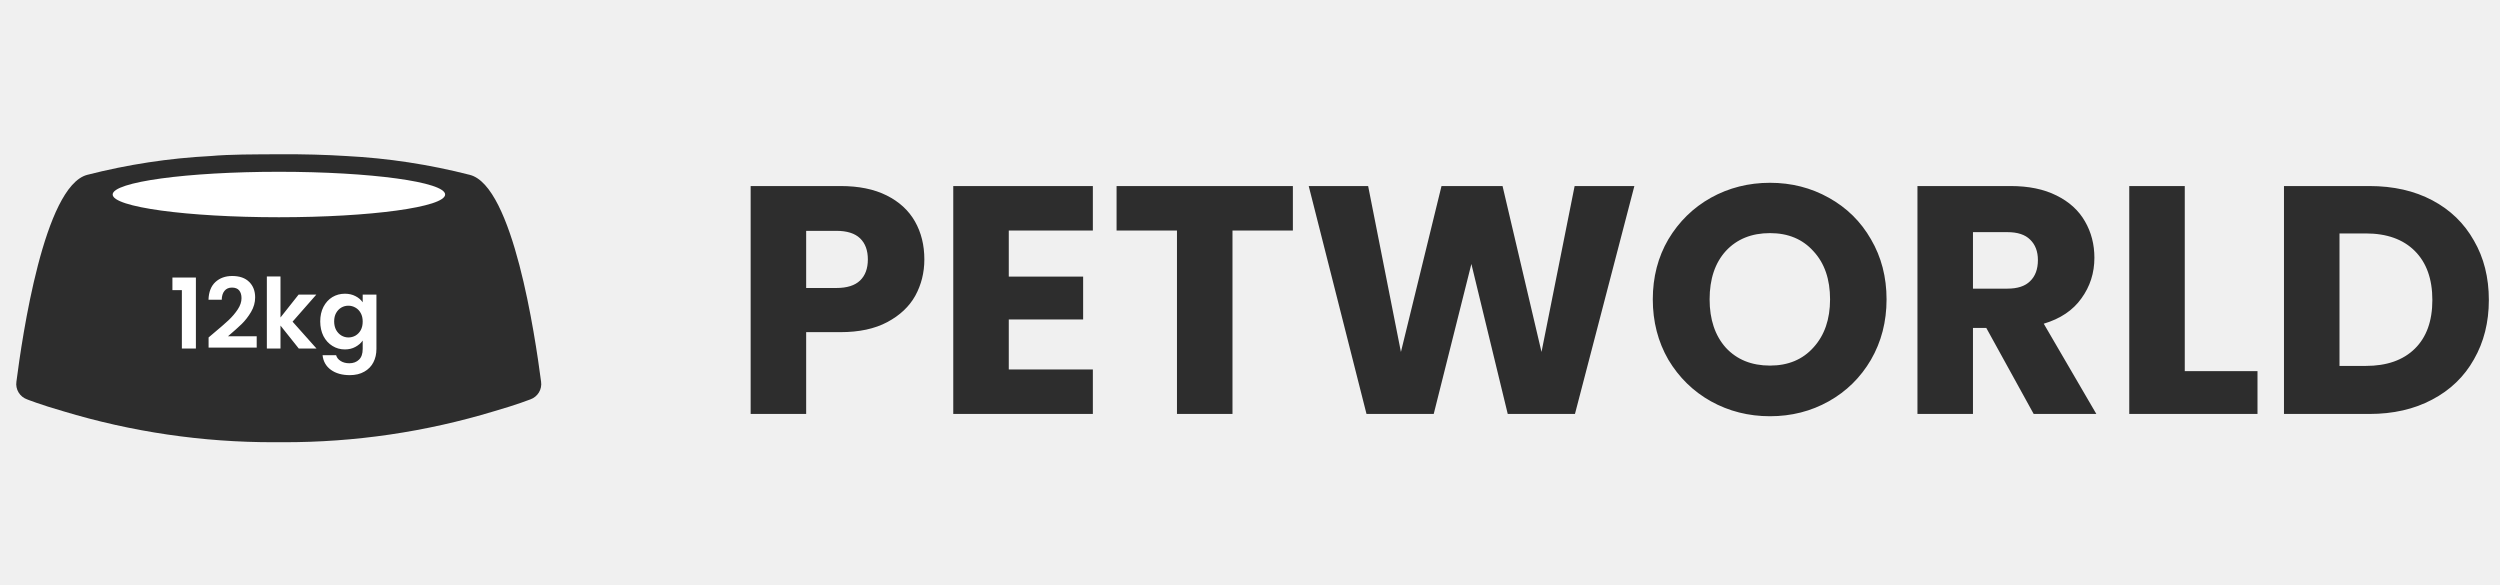
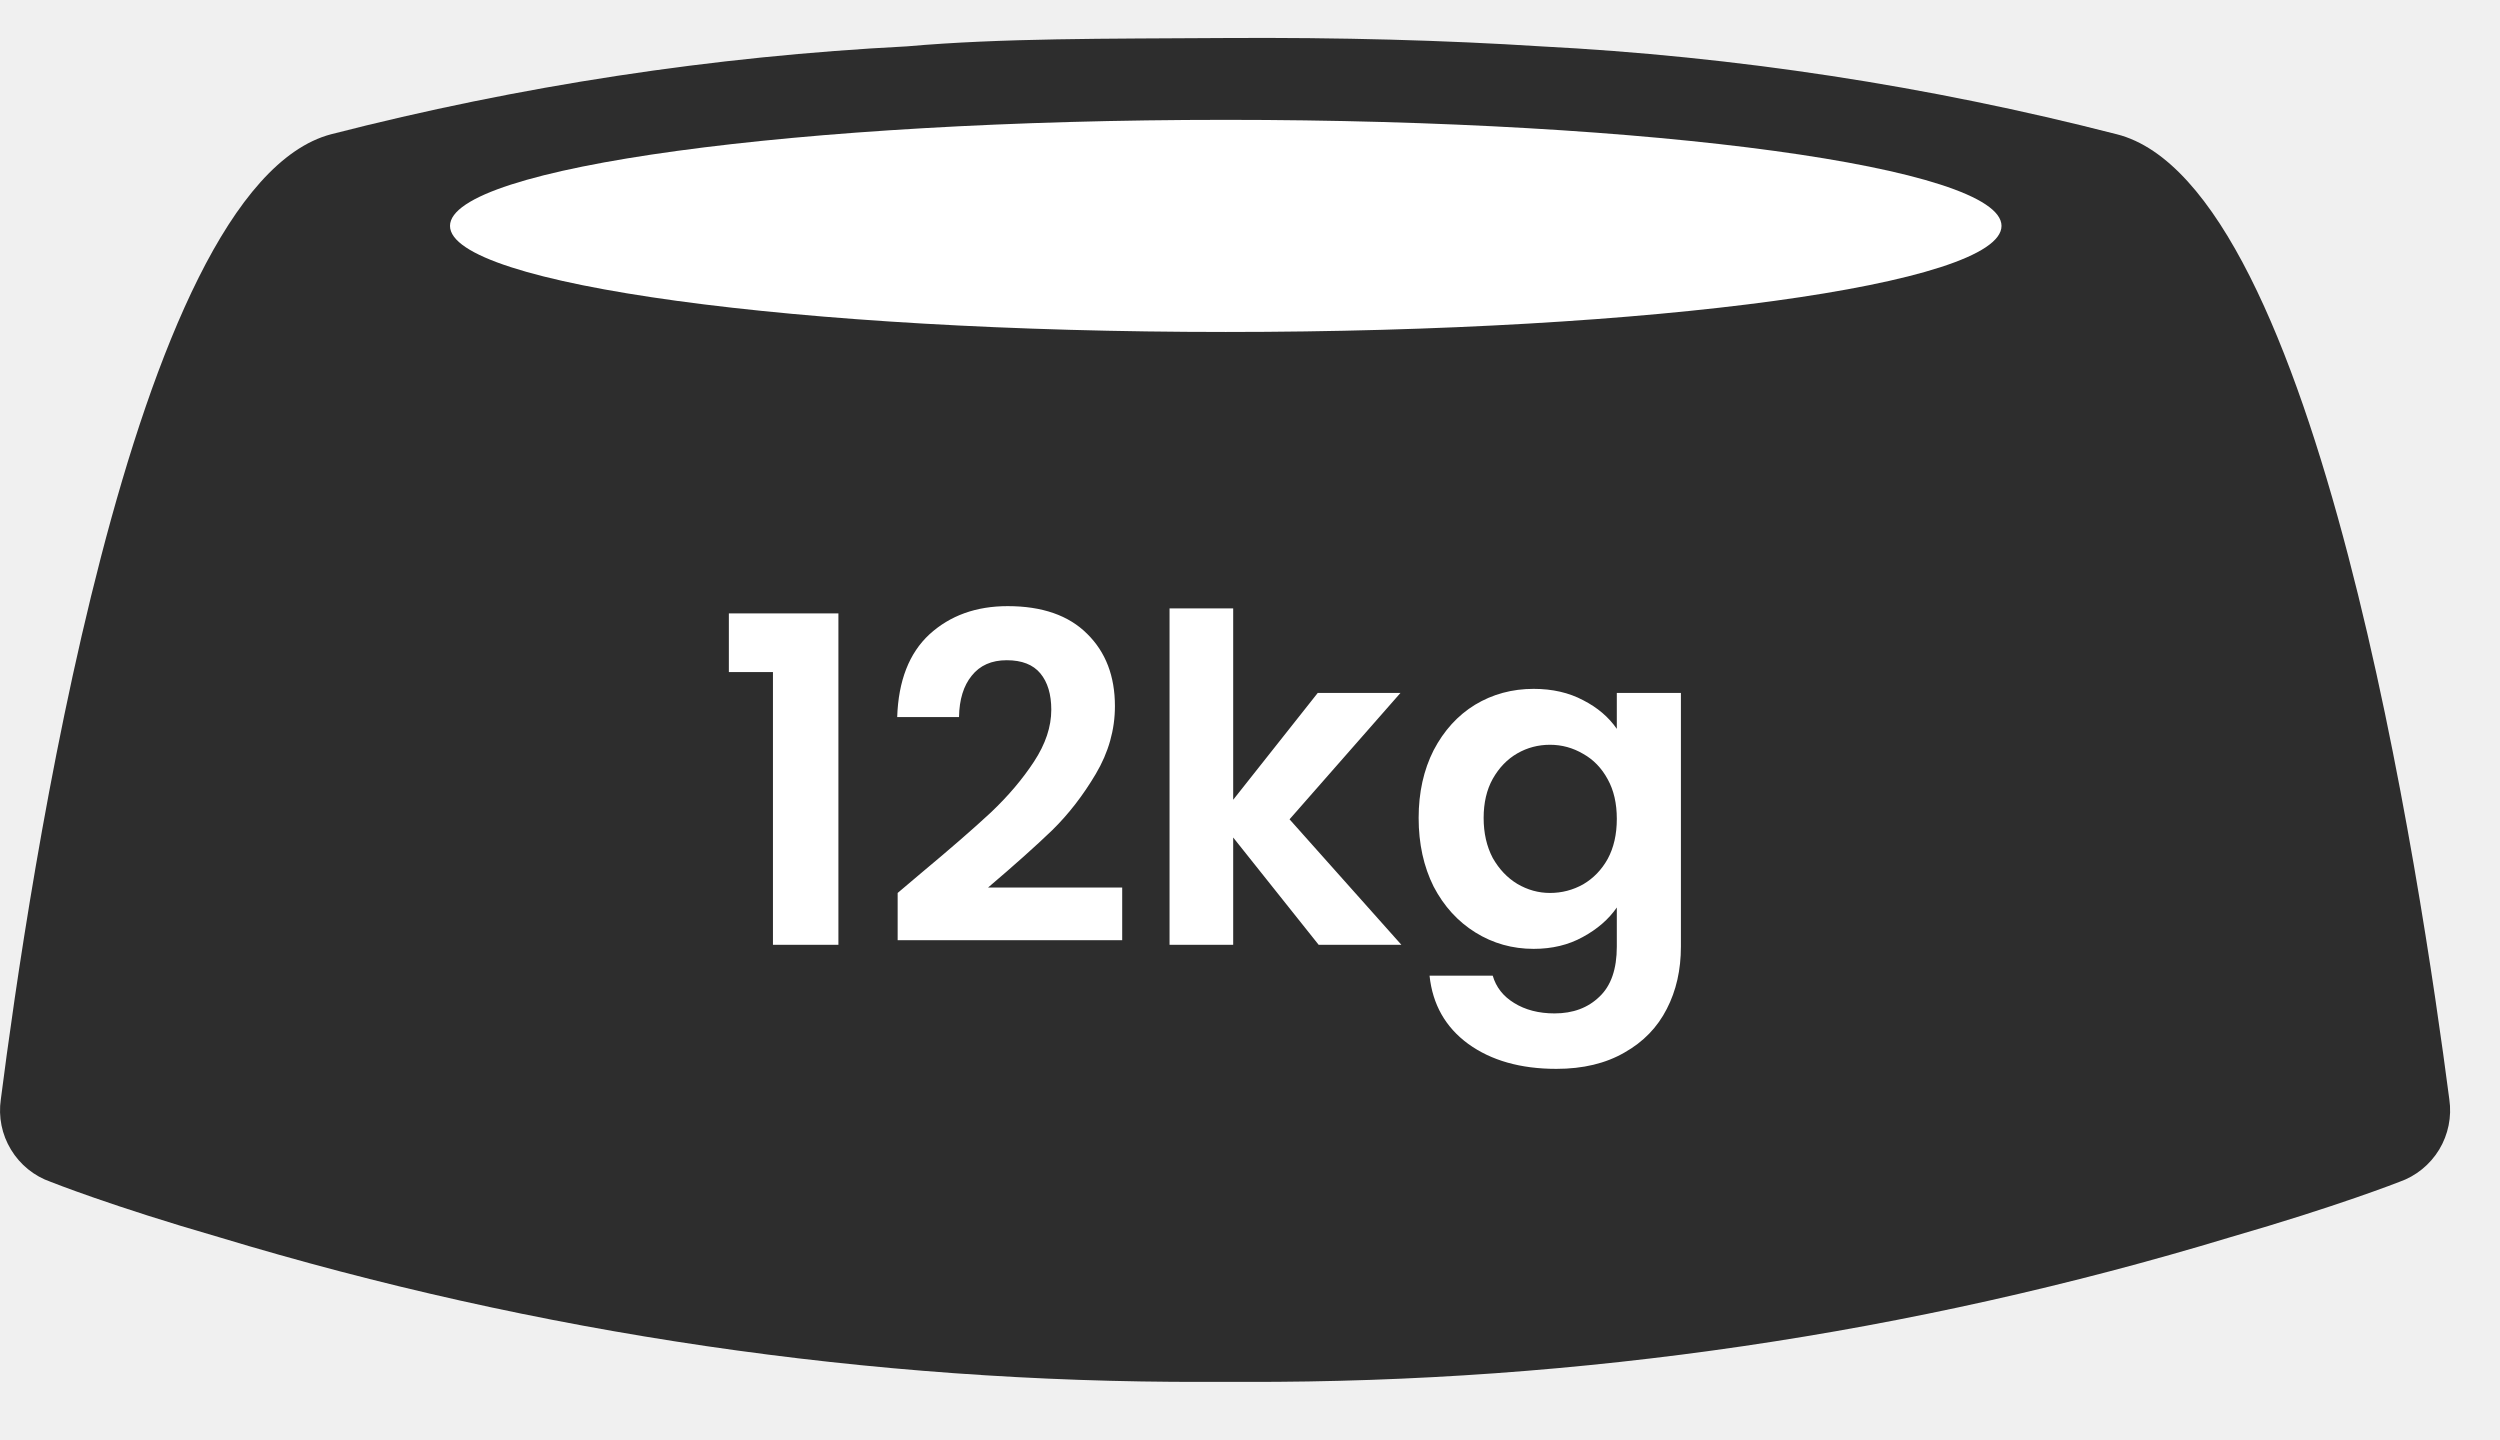
- <svg xmlns="http://www.w3.org/2000/svg" width="154" height="36" viewBox="0 0 154 36" fill="none">
-   <path d="M28.941 10.771C26.452 10.133 23.906 9.744 21.341 9.612C20.081 9.532 18.701 9.492 17.151 9.502C15.601 9.512 14.221 9.502 12.971 9.612C10.405 9.744 7.859 10.133 5.371 10.771C2.721 11.472 1.371 20.712 1.011 23.512C0.977 23.742 1.024 23.976 1.145 24.175C1.265 24.374 1.451 24.525 1.671 24.602C1.671 24.602 2.471 24.922 3.891 25.331C8.106 26.607 12.487 27.251 16.891 27.241H17.441C21.845 27.252 26.226 26.608 30.441 25.331C31.861 24.922 32.671 24.602 32.671 24.602C32.89 24.525 33.076 24.374 33.197 24.175C33.317 23.976 33.365 23.742 33.331 23.512C32.961 20.681 31.601 11.441 28.941 10.771Z" fill="#2D2D2D" />
-   <path d="M17.18 13.382C22.835 13.382 27.42 12.755 27.42 11.982C27.42 11.208 22.835 10.582 17.18 10.582C11.524 10.582 6.94 11.208 6.94 11.982C6.94 12.755 11.524 13.382 17.18 13.382Z" fill="white" />
-   <path d="M10.621 17.871V17.097H12.067V21.471H11.203V17.871H10.621ZM13.161 20.523C13.545 20.203 13.851 19.937 14.079 19.725C14.307 19.509 14.497 19.285 14.649 19.053C14.801 18.821 14.877 18.593 14.877 18.369C14.877 18.165 14.829 18.005 14.733 17.889C14.637 17.773 14.489 17.715 14.289 17.715C14.089 17.715 13.935 17.783 13.827 17.919C13.719 18.051 13.663 18.233 13.659 18.465H12.843C12.859 17.985 13.001 17.621 13.269 17.373C13.541 17.125 13.885 17.001 14.301 17.001C14.757 17.001 15.107 17.123 15.351 17.367C15.595 17.607 15.717 17.925 15.717 18.321C15.717 18.633 15.633 18.931 15.465 19.215C15.297 19.499 15.105 19.747 14.889 19.959C14.673 20.167 14.391 20.419 14.043 20.715H15.813V21.411H12.849V20.787L13.161 20.523ZM18.406 21.471L17.278 20.055V21.471H16.438V17.031H17.278V19.557L18.394 18.147H19.486L18.022 19.815L19.498 21.471H18.406ZM21.244 18.093C21.492 18.093 21.71 18.143 21.898 18.243C22.086 18.339 22.234 18.465 22.342 18.621V18.147H23.188V21.495C23.188 21.803 23.126 22.077 23.002 22.317C22.878 22.561 22.692 22.753 22.444 22.893C22.196 23.037 21.896 23.109 21.544 23.109C21.072 23.109 20.684 22.999 20.38 22.779C20.08 22.559 19.91 22.259 19.87 21.879H20.704C20.748 22.031 20.842 22.151 20.986 22.239C21.134 22.331 21.312 22.377 21.52 22.377C21.764 22.377 21.962 22.303 22.114 22.155C22.266 22.011 22.342 21.791 22.342 21.495V20.979C22.234 21.135 22.084 21.265 21.892 21.369C21.704 21.473 21.488 21.525 21.244 21.525C20.964 21.525 20.708 21.453 20.476 21.309C20.244 21.165 20.06 20.963 19.924 20.703C19.792 20.439 19.726 20.137 19.726 19.797C19.726 19.461 19.792 19.163 19.924 18.903C20.06 18.643 20.242 18.443 20.47 18.303C20.702 18.163 20.96 18.093 21.244 18.093ZM22.342 19.809C22.342 19.605 22.302 19.431 22.222 19.287C22.142 19.139 22.034 19.027 21.898 18.951C21.762 18.871 21.616 18.831 21.46 18.831C21.304 18.831 21.16 18.869 21.028 18.945C20.896 19.021 20.788 19.133 20.704 19.281C20.624 19.425 20.584 19.597 20.584 19.797C20.584 19.997 20.624 20.173 20.704 20.325C20.788 20.473 20.896 20.587 21.028 20.667C21.164 20.747 21.308 20.787 21.46 20.787C21.616 20.787 21.762 20.749 21.898 20.673C22.034 20.593 22.142 20.481 22.222 20.337C22.302 20.189 22.342 20.013 22.342 19.809Z" fill="white" />
-   <path d="M56.94 15.98C56.94 16.793 56.753 17.54 56.38 18.22C56.007 18.887 55.433 19.427 54.66 19.84C53.887 20.253 52.927 20.46 51.78 20.46H49.66V25.5H46.24V11.46H51.78C52.9 11.46 53.847 11.653 54.62 12.04C55.393 12.427 55.973 12.96 56.36 13.64C56.747 14.32 56.94 15.1 56.94 15.98ZM51.52 17.74C52.173 17.74 52.66 17.587 52.98 17.28C53.3 16.973 53.46 16.54 53.46 15.98C53.46 15.42 53.3 14.987 52.98 14.68C52.66 14.373 52.173 14.22 51.52 14.22H49.66V17.74H51.52ZM62.141 14.2V17.04H66.721V19.68H62.141V22.76H67.32V25.5H58.721V11.46H67.32V14.2H62.141ZM79.641 11.46V14.2H75.921V25.5H72.501V14.2H68.781V11.46H79.641ZM100.677 11.46L97.017 25.5H92.877L90.637 16.26L88.317 25.5H84.177L80.617 11.46H84.277L86.297 21.68L88.797 11.46H92.557L94.957 21.68L96.997 11.46H100.677ZM109.032 25.64C107.712 25.64 106.499 25.333 105.392 24.72C104.299 24.107 103.426 23.253 102.772 22.16C102.132 21.053 101.812 19.813 101.812 18.44C101.812 17.067 102.132 15.833 102.772 14.74C103.426 13.647 104.299 12.793 105.392 12.18C106.499 11.567 107.712 11.26 109.032 11.26C110.352 11.26 111.559 11.567 112.652 12.18C113.759 12.793 114.626 13.647 115.252 14.74C115.892 15.833 116.212 17.067 116.212 18.44C116.212 19.813 115.892 21.053 115.252 22.16C114.612 23.253 113.746 24.107 112.652 24.72C111.559 25.333 110.352 25.64 109.032 25.64ZM109.032 22.52C110.152 22.52 111.046 22.147 111.712 21.4C112.392 20.653 112.732 19.667 112.732 18.44C112.732 17.2 112.392 16.213 111.712 15.48C111.046 14.733 110.152 14.36 109.032 14.36C107.899 14.36 106.992 14.727 106.312 15.46C105.646 16.193 105.312 17.187 105.312 18.44C105.312 19.68 105.646 20.673 106.312 21.42C106.992 22.153 107.899 22.52 109.032 22.52ZM125.275 25.5L122.355 20.2H121.535V25.5H118.115V11.46H123.855C124.962 11.46 125.902 11.653 126.675 12.04C127.462 12.427 128.048 12.96 128.435 13.64C128.822 14.307 129.015 15.053 129.015 15.88C129.015 16.813 128.748 17.647 128.215 18.38C127.695 19.113 126.922 19.633 125.895 19.94L129.135 25.5H125.275ZM121.535 17.78H123.655C124.282 17.78 124.748 17.627 125.055 17.32C125.375 17.013 125.535 16.58 125.535 16.02C125.535 15.487 125.375 15.067 125.055 14.76C124.748 14.453 124.282 14.3 123.655 14.3H121.535V17.78ZM134.582 22.86H139.062V25.5H131.162V11.46H134.582V22.86ZM145.953 11.46C147.433 11.46 148.726 11.753 149.833 12.34C150.94 12.927 151.793 13.753 152.393 14.82C153.006 15.873 153.313 17.093 153.313 18.48C153.313 19.853 153.006 21.073 152.393 22.14C151.793 23.207 150.933 24.033 149.813 24.62C148.706 25.207 147.42 25.5 145.953 25.5H140.693V11.46H145.953ZM145.733 22.54C147.026 22.54 148.033 22.187 148.753 21.48C149.473 20.773 149.833 19.773 149.833 18.48C149.833 17.187 149.473 16.18 148.753 15.46C148.033 14.74 147.026 14.38 145.733 14.38H144.113V22.54H145.733Z" fill="#2D2D2D" />
+ <svg xmlns="http://www.w3.org/2000/svg" width="33" height="19" viewBox="0 0 33 19" fill="none">
+   <path d="M27.941 1.772C25.452 1.133 22.906 0.744 20.341 0.612C19.081 0.532 17.701 0.492 16.151 0.502C14.601 0.512 13.221 0.502 11.971 0.612C9.405 0.744 6.859 1.133 4.371 1.772C1.721 2.472 0.371 11.711 0.011 14.511C-0.023 14.742 0.024 14.976 0.145 15.175C0.265 15.374 0.451 15.525 0.671 15.601C0.671 15.601 1.471 15.921 2.891 16.331C7.106 17.607 11.487 18.251 15.891 18.241H16.441C20.845 18.252 25.226 17.608 29.441 16.331C30.861 15.921 31.671 15.601 31.671 15.601C31.89 15.525 32.076 15.374 32.197 15.175C32.317 14.976 32.365 14.742 32.331 14.511C31.961 11.681 30.601 2.442 27.941 1.772Z" fill="#2D2D2D" />
+   <path d="M16.18 4.382C21.835 4.382 26.42 3.755 26.42 2.982C26.42 2.208 21.835 1.582 16.18 1.582C10.524 1.582 5.94 2.208 5.94 2.982C5.94 3.755 10.524 4.382 16.18 4.382Z" fill="white" />
+   <path d="M9.621 8.871V8.097H11.067V12.471H10.203V8.871H9.621ZM12.161 11.523C12.545 11.203 12.851 10.937 13.079 10.725C13.307 10.509 13.497 10.285 13.649 10.053C13.801 9.821 13.877 9.593 13.877 9.369C13.877 9.165 13.829 9.005 13.733 8.889C13.637 8.773 13.489 8.715 13.289 8.715C13.089 8.715 12.935 8.783 12.827 8.919C12.719 9.051 12.663 9.233 12.659 9.465H11.843C11.859 8.985 12.001 8.621 12.269 8.373C12.541 8.125 12.885 8.001 13.301 8.001C13.757 8.001 14.107 8.123 14.351 8.367C14.595 8.607 14.717 8.925 14.717 9.321C14.717 9.633 14.633 9.931 14.465 10.215C14.297 10.499 14.105 10.747 13.889 10.959C13.673 11.167 13.391 11.419 13.043 11.715H14.813V12.411H11.849V11.787L12.161 11.523ZM17.406 12.471L16.278 11.055V12.471H15.438V8.031H16.278V10.557L17.394 9.147H18.486L17.022 10.815L18.498 12.471H17.406ZM20.244 9.093C20.492 9.093 20.71 9.143 20.898 9.243C21.086 9.339 21.234 9.465 21.342 9.621V9.147H22.188V12.495C22.188 12.803 22.126 13.077 22.002 13.317C21.878 13.561 21.692 13.753 21.444 13.893C21.196 14.037 20.896 14.109 20.544 14.109C20.072 14.109 19.684 13.999 19.38 13.779C19.08 13.559 18.91 13.259 18.87 12.879H19.704C19.748 13.031 19.842 13.151 19.986 13.239C20.134 13.331 20.312 13.377 20.52 13.377C20.764 13.377 20.962 13.303 21.114 13.155C21.266 13.011 21.342 12.791 21.342 12.495V11.979C21.234 12.135 21.084 12.265 20.892 12.369C20.704 12.473 20.488 12.525 20.244 12.525C19.964 12.525 19.708 12.453 19.476 12.309C19.244 12.165 19.06 11.963 18.924 11.703C18.792 11.439 18.726 11.137 18.726 10.797C18.726 10.461 18.792 10.163 18.924 9.903C19.06 9.643 19.242 9.443 19.47 9.303C19.702 9.163 19.96 9.093 20.244 9.093ZM21.342 10.809C21.342 10.605 21.302 10.431 21.222 10.287C21.142 10.139 21.034 10.027 20.898 9.951C20.762 9.871 20.616 9.831 20.46 9.831C20.304 9.831 20.16 9.869 20.028 9.945C19.896 10.021 19.788 10.133 19.704 10.281C19.624 10.425 19.584 10.597 19.584 10.797C19.584 10.997 19.624 11.173 19.704 11.325C19.788 11.473 19.896 11.587 20.028 11.667C20.164 11.747 20.308 11.787 20.46 11.787C20.616 11.787 20.762 11.749 20.898 11.673C21.034 11.593 21.142 11.481 21.222 11.337C21.302 11.189 21.342 11.013 21.342 10.809Z" fill="white" />
</svg>
